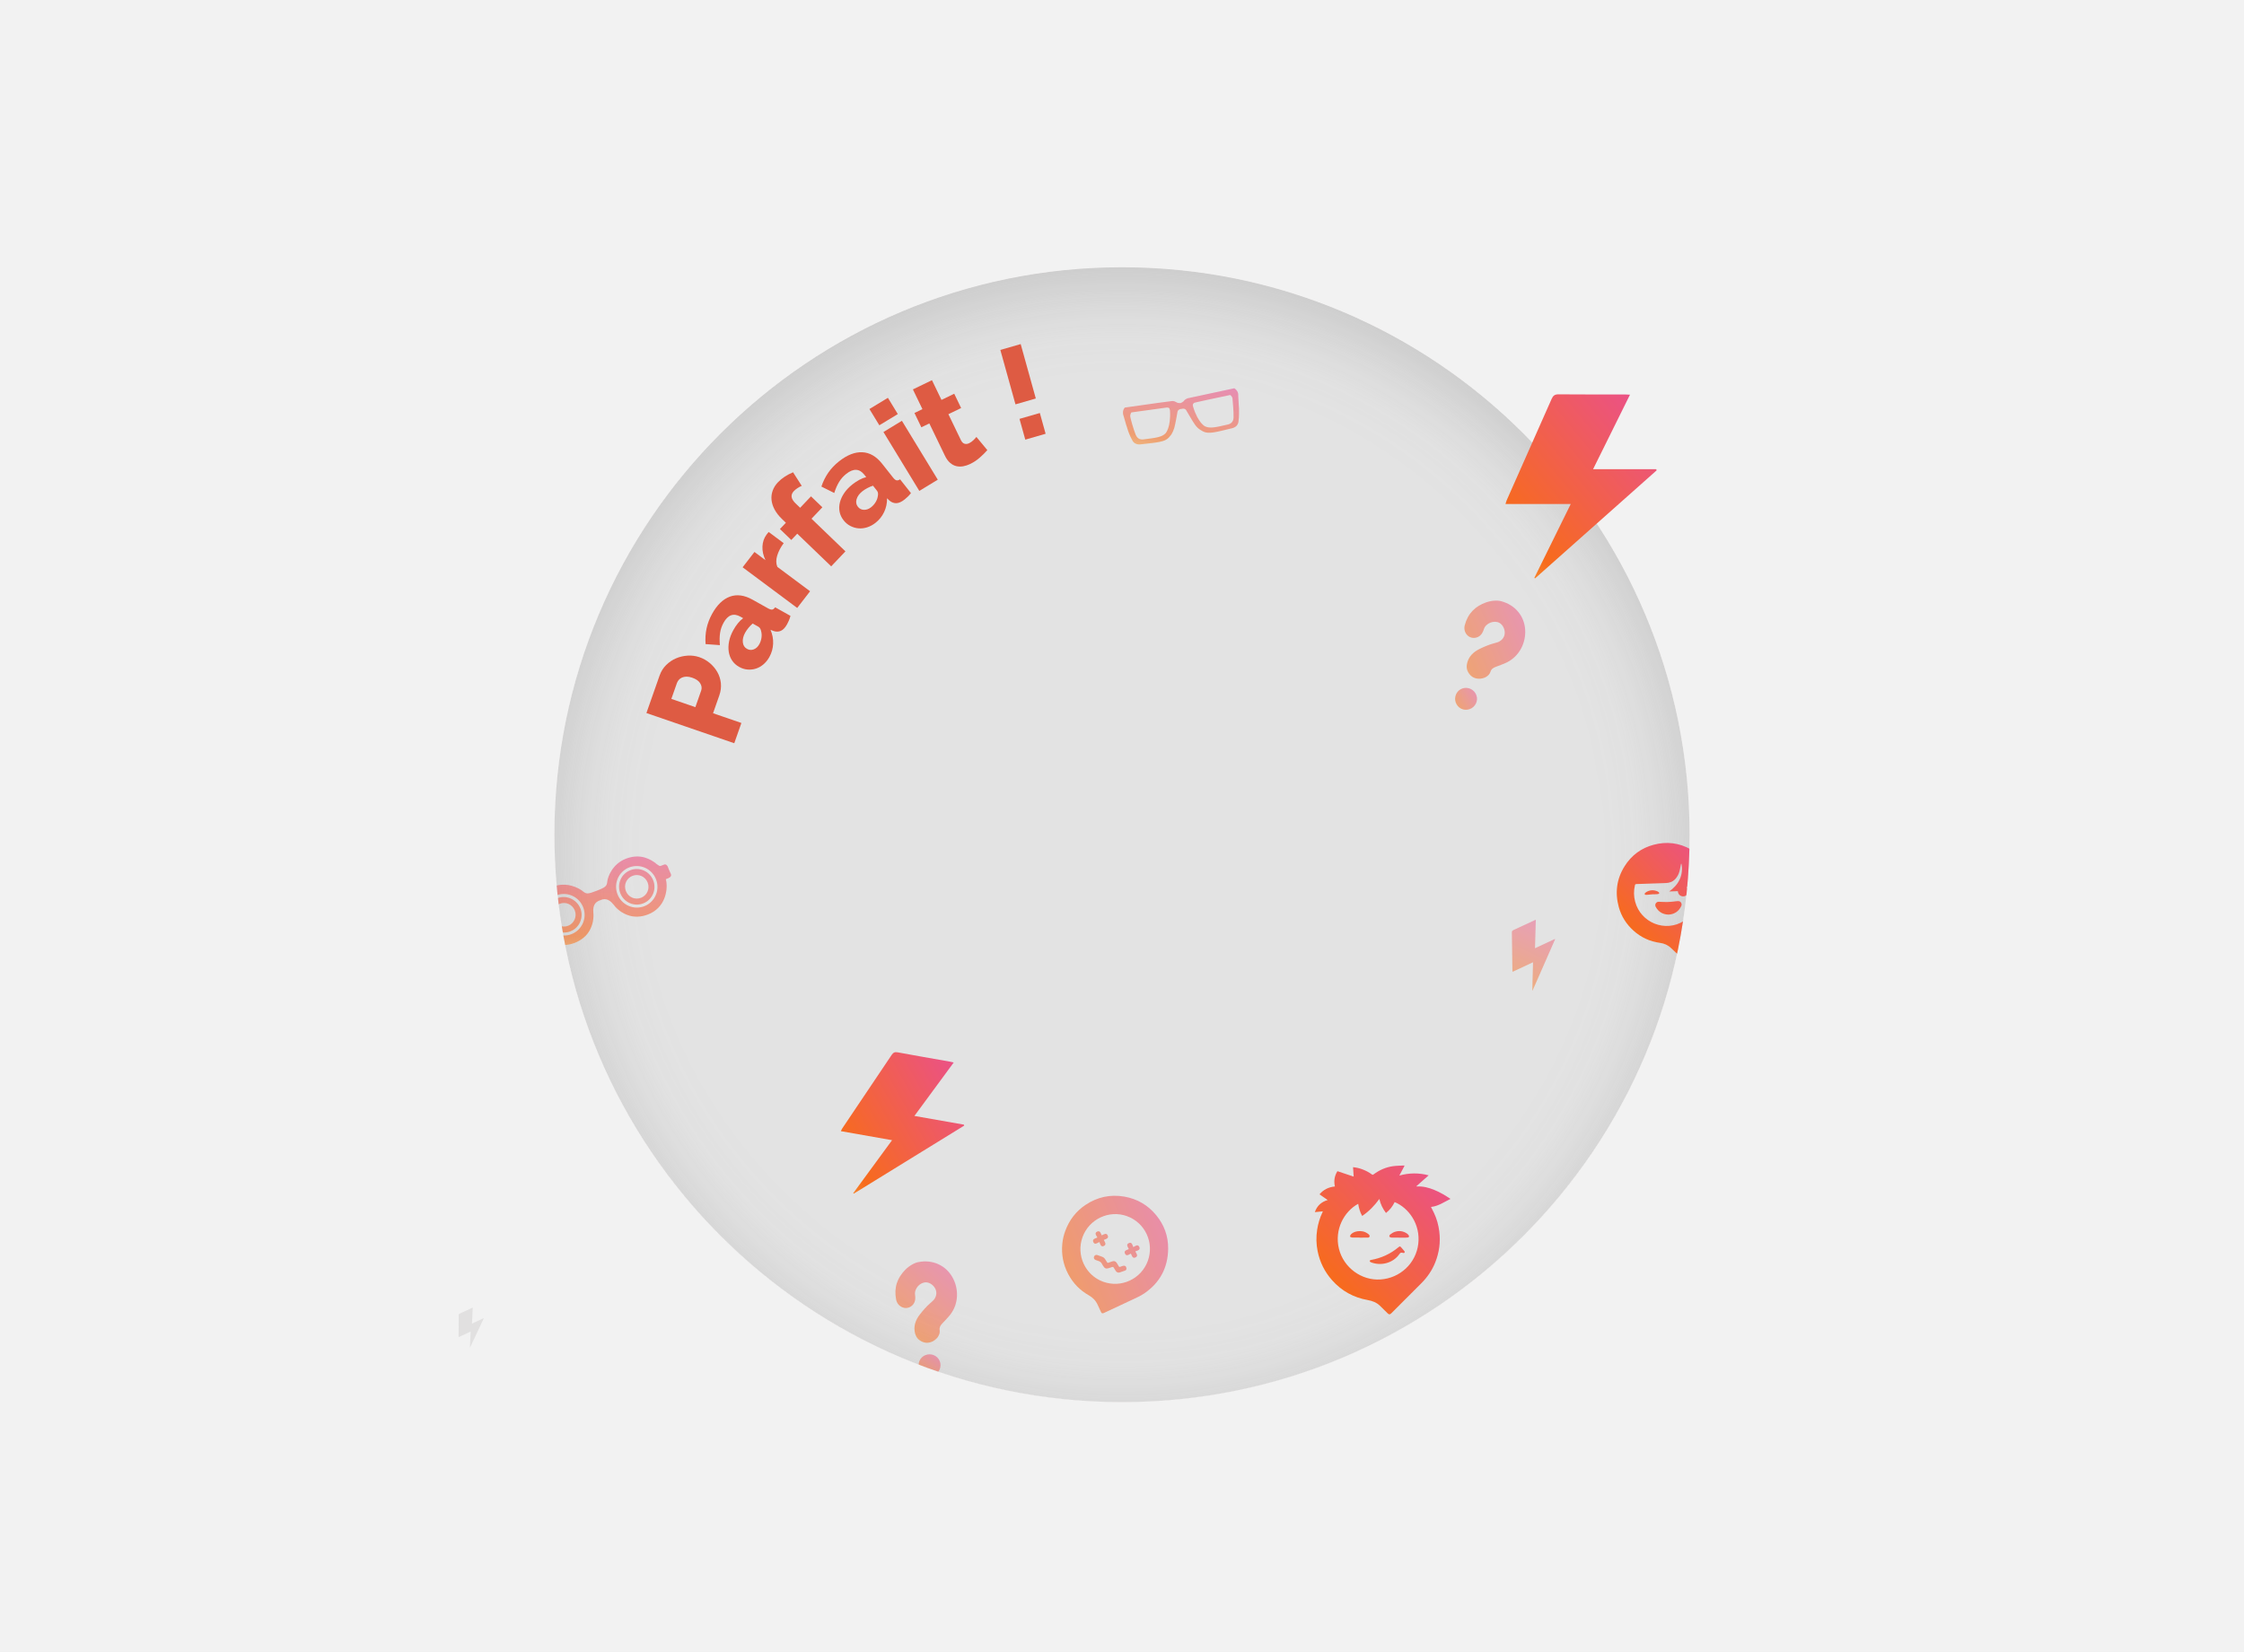
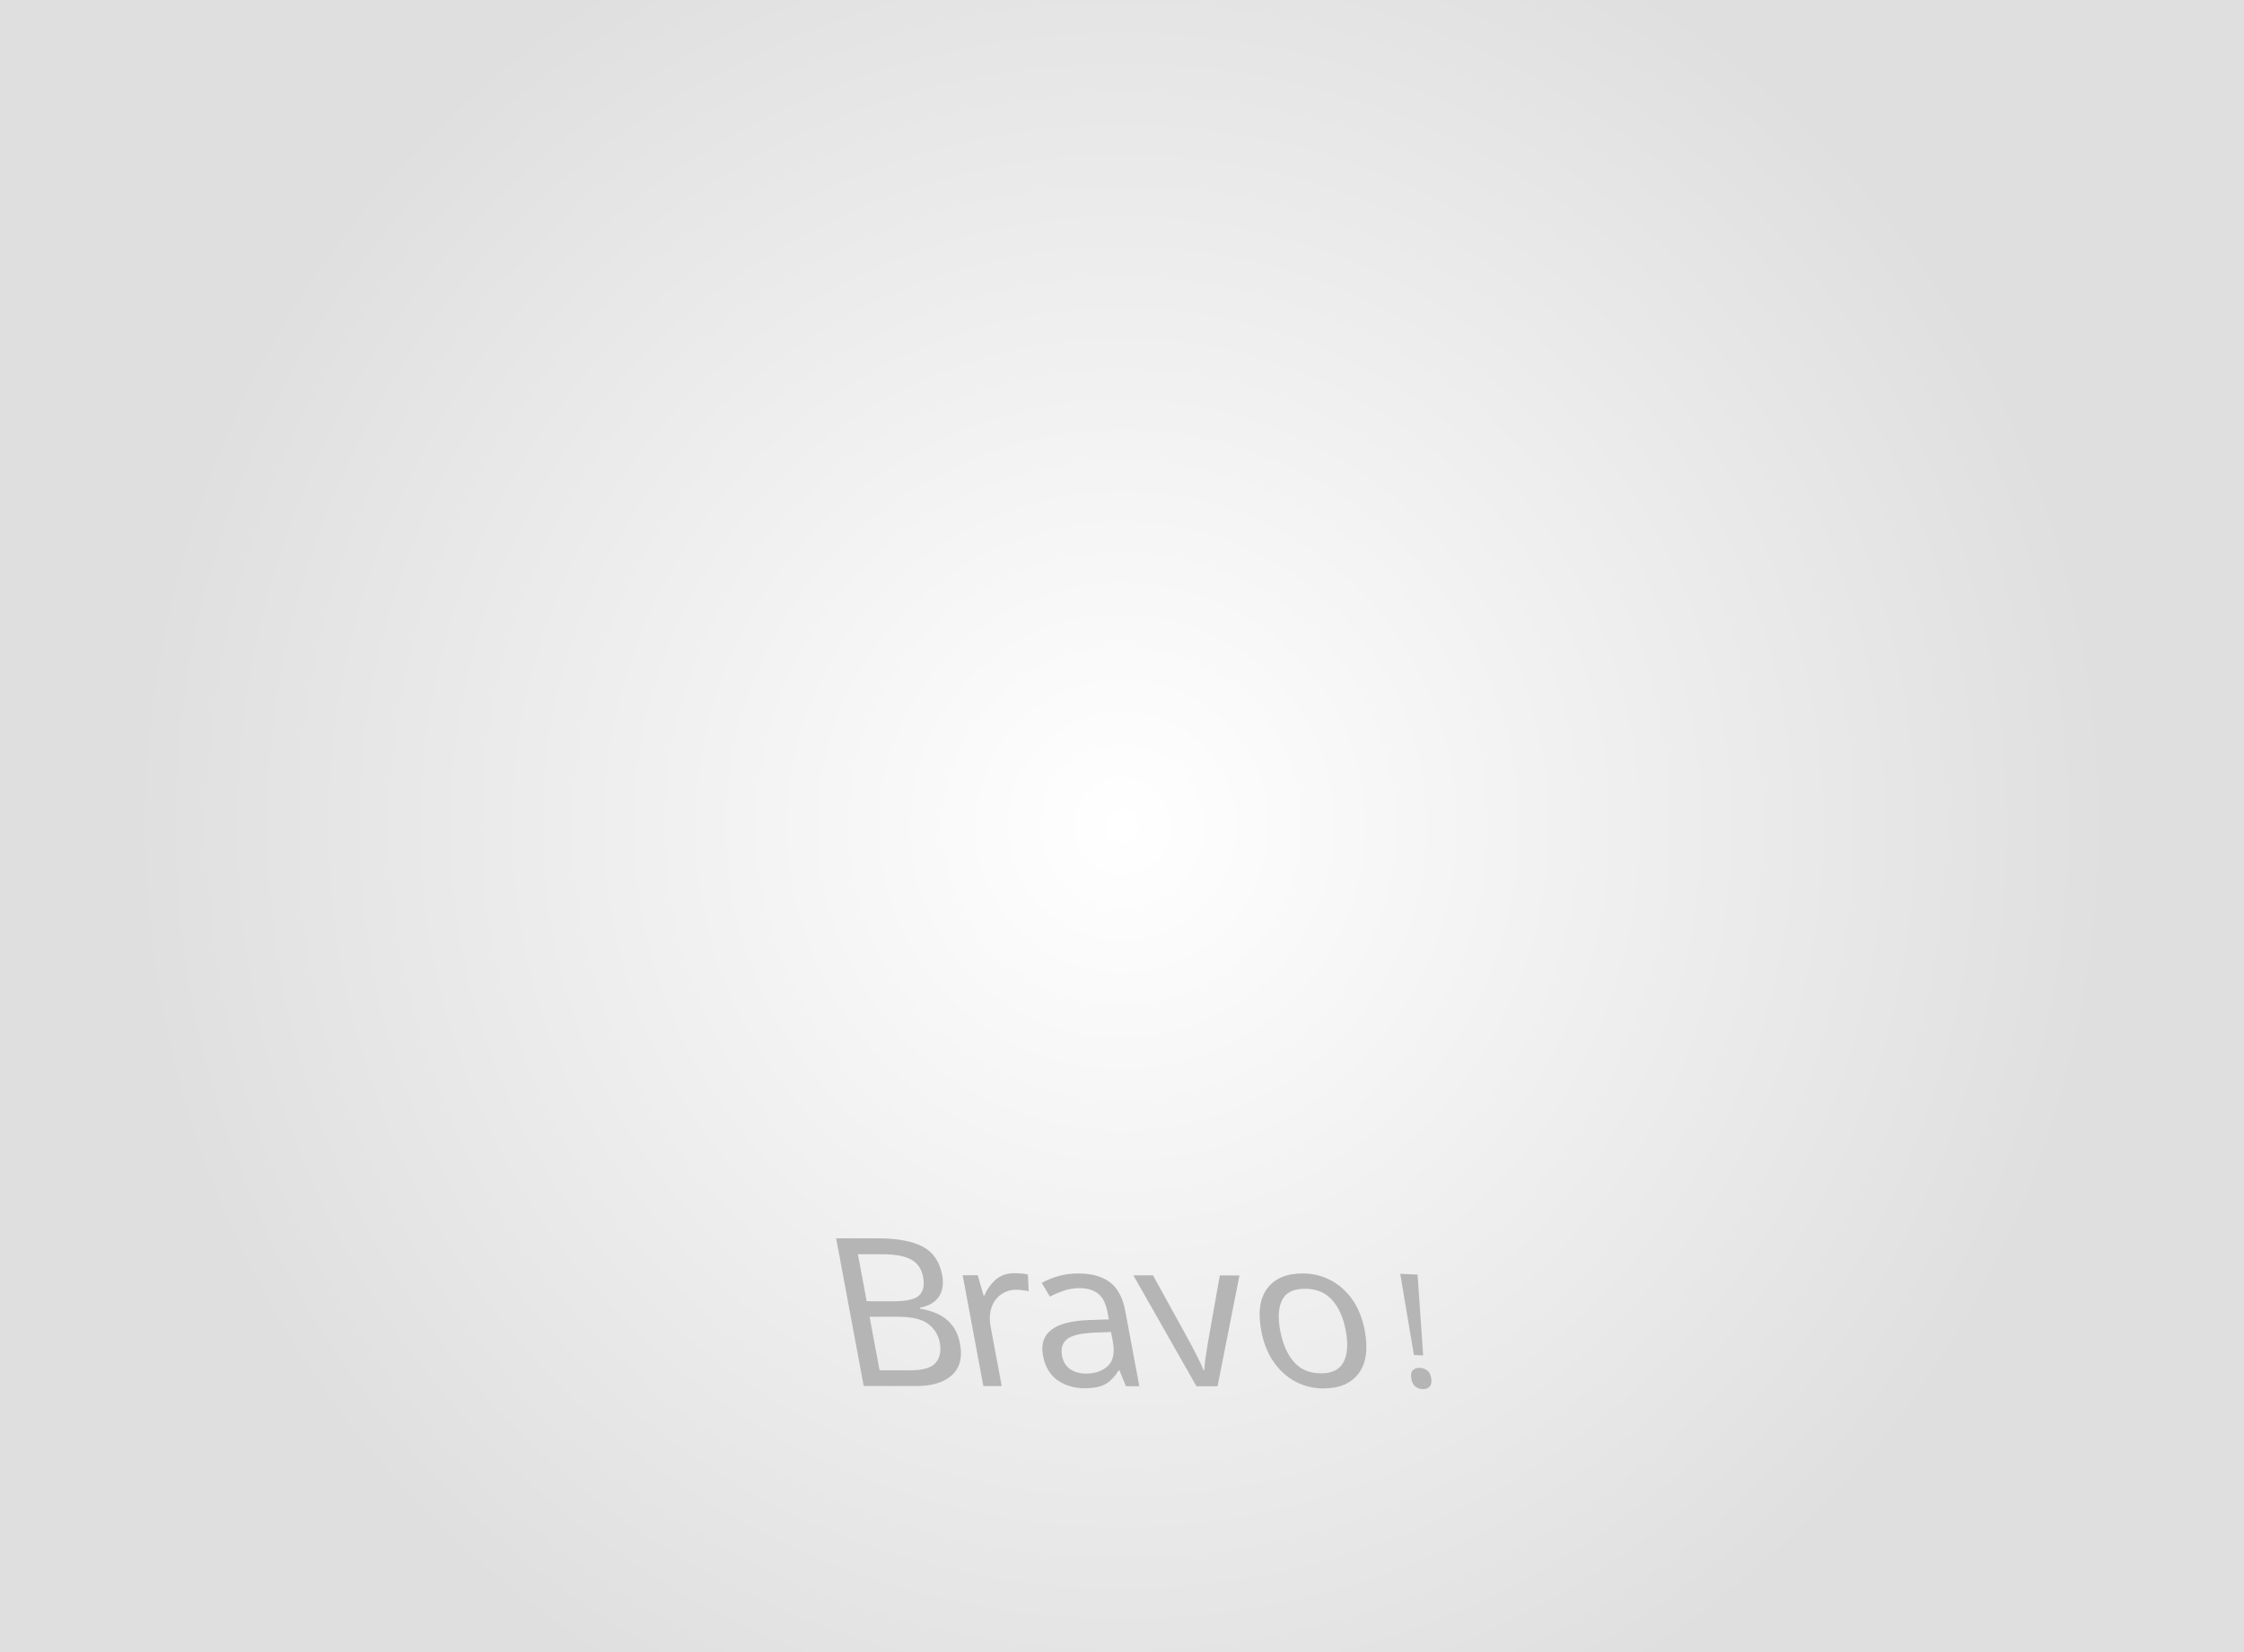
- <svg xmlns="http://www.w3.org/2000/svg" xmlns:xlink="http://www.w3.org/1999/xlink" width="1024px" height="754px" viewBox="0 0 1024 754" version="1.1">
-   <defs>
-     <rect id="path-1" x="0" y="0" width="1024" height="754" />
-     <linearGradient x1="-18.307%" y1="120.009%" x2="102.726%" y2="-1.241%" id="linearGradient-3">
-       <stop stop-color="#FAD961" offset="0%" />
-       <stop stop-color="#F76B1C" offset="30.459%" />
-       <stop stop-color="#E94E95" offset="100%" />
-     </linearGradient>
-     <circle id="path-4" cx="259" cy="259" r="259" />
-     <filter x="-4.2%" y="-4.2%" width="108.3%" height="108.3%" filterUnits="objectBoundingBox" id="filter-6">
-       <feGaussianBlur stdDeviation="17.5" in="SourceAlpha" result="shadowBlurInner1" />
-       <feOffset dx="0" dy="8" in="shadowBlurInner1" result="shadowOffsetInner1" />
-       <feComposite in="shadowOffsetInner1" in2="SourceAlpha" operator="arithmetic" k2="-1" k3="1" result="shadowInnerInner1" />
-       <feColorMatrix values="0 0 0 0 0.518   0 0 0 0 0.518   0 0 0 0 0.518  0 0 0 0.321 0" type="matrix" in="shadowInnerInner1" />
-     </filter>
-   </defs>
-   <g id="UI" stroke="none" stroke-width="1" fill="none" fill-rule="evenodd">
-     <g id="21-copy-5" transform="translate(0, -14)">
-       <g id="Group-10" transform="translate(0, 14)">
-         <g id="Oval-6">
-           <mask id="mask-2" fill="white">
-             <use xlink:href="#path-1" />
-           </mask>
-           <use id="Mask" fill="#F2F2F2" xlink:href="#path-1" />
-         </g>
-         <circle id="Oval-6" fill="#E9E6E6" cx="512" cy="381" r="259" />
-         <path d="M560,480.308 C560,479.026 559.044,478 557.849,478 L552.151,478 C550.956,478 550,479.026 550,480.308 C550,481.547 550.916,482.573 552.112,482.615 C552.151,482.188 552.311,481.803 552.59,481.547 C552.55,481.675 552.55,481.761 552.55,481.889 L552.55,484.453 C552.55,486.419 554.024,488 555.857,488 C557.689,488 559.163,486.419 559.163,484.453 L559.163,482.188 C559.641,481.718 560,481.077 560,480.308 Z" id="Shape" fill="#2E2E2E" fill-rule="nonzero" transform="translate(555, 483) rotate(12) translate(-555, -483) " />
-         <path d="M219.526,598.03 C218.378,600.206 217.258,602.33 216.108,604.51 L221.951,604.51 L222,604.605 C218.247,607.737 214.493,610.868 210.74,614 C210.717,613.986 210.693,613.972 210.67,613.958 C211.784,611.836 212.898,609.715 214.042,607.536 L208,607.536 C208.049,607.39 208.071,607.293 208.113,607.204 C209.501,604.267 210.894,601.333 212.274,598.393 C212.408,598.108 212.566,597.997 212.915,598 C214.957,598.018 217,598.009 219.042,598.01 C219.181,598.01 219.32,598.021 219.526,598.03" id="Fill-1" fill="#E1E0E0" transform="translate(215, 606) rotate(-25) translate(-215, -606) " />
-         <path d="M522.759,416.054 C520.791,419.999 518.871,423.847 516.899,427.799 L526.916,427.799 L527,427.972 C520.566,433.648 514.131,439.324 507.697,445 C507.657,444.975 507.617,444.949 507.577,444.924 C509.487,441.078 511.396,437.233 513.357,433.285 L503,433.285 C503.084,433.02 503.122,432.843 503.194,432.682 C505.573,427.359 507.962,422.041 510.327,416.713 C510.556,416.196 510.828,415.995 511.426,416 C514.927,416.033 518.428,416.016 521.929,416.018 C522.167,416.018 522.405,416.038 522.759,416.054" id="Fill-1" fill="url(#linearGradient-3)" transform="translate(515, 430.5) rotate(-25) translate(-515, -430.5) " />
-         <circle id="Oval-6" fill="#E9E6E6" cx="512" cy="381" r="259" />
-         <g id="Group-11" transform="translate(253, 122)">
-           <mask id="mask-5" fill="white">
-             <use xlink:href="#path-4" />
-           </mask>
-           <g id="Mask" style="mix-blend-mode: darken;">
-             <use fill="#E3E3E3" fill-rule="evenodd" xlink:href="#path-4" />
-             <use fill="black" fill-opacity="1" filter="url(#filter-6)" xlink:href="#path-4" />
-           </g>
-           <g mask="url(#mask-5)">
-             <g transform="translate(-16, 55)">
-               <path d="M265.598,398.331 C265.929,398.331 266.261,398.341 266.592,398.329 C267.218,398.306 267.76,398.516 268.248,398.893 C268.679,399.227 269.126,399.543 269.544,399.893 C269.817,400.122 270.027,400.089 270.278,399.867 C270.687,399.505 271.116,399.166 271.536,398.815 C272.35,398.135 273.125,398.121 273.962,398.781 C274.403,399.129 274.845,399.477 275.27,399.845 C275.489,400.035 275.651,400.028 275.866,399.839 C276.201,399.544 276.551,399.263 276.914,399.003 C277.704,398.435 278.46,398.656 278.848,399.53 C279.056,399.999 278.931,400.382 278.575,400.686 C277.908,401.257 277.227,401.811 276.535,402.352 C276.016,402.758 275.252,402.732 274.688,402.308 C274.213,401.95 273.738,401.589 273.286,401.203 C272.992,400.953 272.751,400.954 272.454,401.195 C271.902,401.642 271.355,402.103 270.759,402.485 C270.127,402.891 269.467,402.822 268.86,402.368 C268.516,402.111 268.129,401.893 267.839,401.584 C267.129,400.829 266.273,400.612 265.28,400.722 C264.937,400.761 264.584,400.736 264.237,400.719 C263.577,400.687 263.123,400.222 263.101,399.576 C263.079,398.929 263.548,398.384 264.205,398.341 C264.667,398.311 265.133,398.335 265.598,398.335 L265.598,398.331 Z M276.839,390.867 C276.464,390.513 276.146,390.243 275.863,389.941 C275.331,389.375 275.361,388.837 275.928,388.288 C276.463,387.77 277,387.76 277.547,388.294 C277.843,388.584 278.097,388.917 278.439,389.308 C278.81,388.895 279.07,388.565 279.373,388.28 C279.933,387.754 280.459,387.773 280.993,388.302 C281.553,388.856 281.575,389.38 281.019,389.959 C280.733,390.256 280.394,390.502 279.994,390.843 C280.425,391.229 280.758,391.485 281.039,391.79 C281.578,392.373 281.541,392.897 280.965,393.445 C280.426,393.958 279.909,393.959 279.344,393.424 C279.053,393.15 278.788,392.848 278.443,392.486 C278.133,392.817 277.865,393.13 277.57,393.415 C276.984,393.981 276.479,393.976 275.919,393.42 C275.353,392.859 275.333,392.348 275.881,391.767 C276.155,391.477 276.463,391.218 276.839,390.867 Z M263.113,392.447 C262.752,392.827 262.468,393.153 262.156,393.45 C261.603,393.977 261.089,393.957 260.536,393.412 C260.014,392.897 259.996,392.317 260.509,391.789 C260.799,391.49 261.116,391.216 261.555,390.806 C261.171,390.486 260.818,390.232 260.515,389.928 C259.986,389.399 260.008,388.839 260.534,388.308 C261.061,387.777 261.615,387.755 262.151,388.262 C262.454,388.549 262.735,388.858 263.071,389.203 C263.389,388.893 263.681,388.606 263.974,388.322 C264.546,387.767 265.097,387.754 265.638,388.281 C266.212,388.841 266.22,389.385 265.641,389.969 C265.36,390.253 265.053,390.51 264.689,390.841 C265.051,391.185 265.357,391.461 265.647,391.753 C266.204,392.315 266.207,392.854 265.667,393.411 C265.124,393.971 264.577,393.984 264.014,393.428 C263.718,393.136 263.451,392.817 263.113,392.447 Z M286.837,393 C286.836,384.139 279.737,377.017 270.917,377.025 C262.231,377.034 255.131,384.181 255.118,392.929 C255.106,401.691 262.214,408.869 270.914,408.879 C279.693,408.889 286.838,401.764 286.837,393 M246.757,392.932 C246.789,387.673 248.289,382.872 251.403,378.642 C255.243,373.424 260.368,370.192 266.75,369.059 C272.615,368.018 278.151,369.019 283.276,372.047 C288.213,374.962 291.742,379.144 293.652,384.574 C296.519,392.725 295.434,400.408 290.419,407.426 C289.093,409.28 287.371,410.858 285.766,412.499 C282.884,415.444 279.953,418.34 277.041,421.255 C276.714,421.583 276.384,421.908 276.052,422.231 C275.599,422.671 275.221,422.678 274.771,422.231 C273.913,421.381 273.05,420.534 272.215,419.662 C270.752,418.135 268.959,417.293 266.896,416.943 C262.243,416.155 258.168,414.164 254.673,410.971 C251.085,407.693 248.717,403.68 247.497,398.98 C246.984,397.001 246.743,394.98 246.757,392.932" id="Fill-1" fill="url(#linearGradient-3)" fill-rule="evenodd" opacity="0.595" transform="translate(270.9847, 395.6122) rotate(20) translate(-270.9847, -395.6122) " />
-               <path d="M71.257,230.526 L71.257,230.526 C71.132,229.652 70.76,229.152 70.016,229.152 C69.768,229.152 69.52,229.152 69.147,229.152 C68.899,229.152 68.651,229.152 68.527,229.152 C67.907,229.152 67.907,229.027 67.41,228.402 C67.286,228.152 67.162,228.027 66.914,227.652 C66.79,227.527 66.666,227.402 66.666,227.152 C65.177,224.903 62.199,220.653 55.251,220.403 C55.127,220.403 54.879,220.403 54.755,220.403 C48.055,220.403 43.96,225.277 43.092,227.027 C42.099,228.902 41.603,229.277 37.012,229.277 C32.794,229.277 32.049,229.152 30.933,227.027 C29.94,225.402 25.97,220.403 19.146,220.403 C19.022,220.403 18.773,220.403 18.649,220.403 C11.577,220.653 8.723,224.903 7.235,227.152 C7.111,227.277 6.986,227.402 6.986,227.652 C6.862,227.902 6.614,228.152 6.49,228.402 C6.118,229.027 6.118,229.152 5.373,229.152 C5.125,229.152 4.877,229.152 4.753,229.152 C4.381,229.152 4.133,229.152 3.885,229.152 C3.14,229.152 2.768,229.652 2.644,230.526 L2.644,230.651 C2.644,231.276 2.644,233.526 2.644,234.276 C2.644,235.65 4.133,235.65 5.001,235.65 C5.001,235.65 5.498,235.65 5.622,235.65 C5.746,235.65 5.746,236.15 5.746,236.4 L5.746,236.525 C6.614,241.149 10.709,247.898 19.022,247.898 C22.372,247.898 25.473,246.898 27.831,244.774 C29.816,243.024 31.305,240.65 32.049,238.025 C33.042,234.276 35.275,233.901 36.516,233.901 C36.764,233.901 37.384,233.901 37.509,233.901 C38.749,233.901 40.859,234.276 41.975,238.025 C42.72,240.65 44.209,242.899 46.194,244.649 C48.551,246.773 51.653,247.773 55.003,247.773 C63.192,247.773 67.41,241.024 68.279,236.4 L68.279,236.275 C68.279,236.025 68.403,235.65 68.403,235.65 C68.527,235.65 68.527,235.65 68.651,235.65 L69.023,235.65 C69.892,235.65 71.381,235.65 71.381,234.276 C71.257,233.401 71.257,231.151 71.257,230.526 Z M19.146,243.649 C13.935,243.649 9.716,239.4 9.716,234.151 C9.716,228.902 13.935,224.653 19.146,224.653 C24.357,224.653 28.575,228.902 28.575,234.151 C28.575,239.4 24.357,243.649 19.146,243.649 Z M54.755,243.649 C49.544,243.649 45.325,239.4 45.325,234.151 C45.325,228.902 49.544,224.653 54.755,224.653 C59.966,224.653 64.184,228.902 64.184,234.151 C64.184,239.4 59.966,243.649 54.755,243.649 Z M54.755,226.027 C50.288,226.027 46.69,229.652 46.69,234.151 C46.69,238.65 50.288,242.274 54.755,242.274 C59.221,242.274 62.82,238.65 62.82,234.151 C62.82,229.652 59.221,226.027 54.755,226.027 Z M54.755,239.525 C51.777,239.525 49.42,237.15 49.42,234.151 C49.42,231.151 51.777,228.777 54.755,228.777 C57.733,228.777 60.09,231.151 60.09,234.151 C60.09,237.15 57.733,239.525 54.755,239.525 Z M19.146,226.027 C14.679,226.027 11.081,229.652 11.081,234.151 C11.081,238.65 14.679,242.274 19.146,242.274 C23.612,242.274 27.21,238.65 27.21,234.151 C27.086,229.652 23.488,226.027 19.146,226.027 Z M19.146,239.525 C16.168,239.525 13.81,237.15 13.81,234.151 C13.81,231.151 16.168,228.777 19.146,228.777 C22.123,228.777 24.481,231.151 24.481,234.151 C24.481,237.15 21.999,239.525 19.146,239.525 Z" id="Shape" fill="url(#linearGradient-3)" fill-rule="nonzero" opacity="0.603" transform="translate(37.01226, 234.1508) rotate(-21) translate(-37.01226, -234.1508) " />
-               <path d="M192.681,304.392 C188.171,313.505 183.77,322.396 179.251,331.527 L202.206,331.527 L202.399,331.926 C187.654,345.04 172.909,358.153 158.163,371.266 C158.072,371.208 157.981,371.149 157.889,371.09 C162.265,362.206 166.641,353.322 171.134,344.2 L147.399,344.2 C147.592,343.589 147.679,343.18 147.844,342.807 C153.296,330.51 158.77,318.224 164.19,305.914 C164.716,304.719 165.339,304.254 166.709,304.267 C174.731,304.342 182.755,304.302 190.778,304.307 C191.323,304.307 191.869,304.354 192.681,304.392" id="Fill-1" fill="url(#linearGradient-3)" fill-rule="evenodd" transform="translate(174.8994, 337.7664) rotate(10) translate(-174.8994, -337.7664) " />
-               <path d="M329.235,5.894 C328.935,5.194 328.535,4.794 328.235,4.494 C316.335,4.894 307.635,5.294 306.635,5.294 C306.435,5.294 305.935,5.394 305.435,5.594 C304.935,5.794 304.735,5.994 304.435,6.294 C304.135,6.494 303.535,6.794 302.835,6.894 C302.035,6.794 301.535,6.594 301.235,6.294 C300.835,6.094 300.635,5.794 300.235,5.594 C299.735,5.394 299.335,5.294 299.035,5.294 C298.135,5.194 289.335,4.894 277.435,4.494 C277.135,4.794 276.735,5.194 276.435,5.894 C276.135,6.794 276.135,7.594 276.235,7.894 C276.635,11.694 276.835,13.594 276.935,13.894 C277.135,15.594 277.435,17.294 278.135,19.494 C278.335,20.094 278.535,20.794 279.235,21.394 C280.135,22.194 281.335,22.294 281.835,22.294 C289.535,22.794 292.735,23.094 294.835,21.494 C295.635,20.894 296.335,20.194 296.335,20.194 C296.935,19.494 297.435,18.794 298.035,17.694 C299.035,15.594 300.235,12.194 300.735,10.794 C300.835,10.594 300.935,10.194 301.335,9.894 C301.635,9.694 302.035,9.594 302.135,9.594 C302.435,9.494 302.635,9.594 302.835,9.594 C303.035,9.594 303.235,9.594 303.535,9.594 C303.635,9.594 304.035,9.694 304.335,9.894 C304.735,10.194 304.935,10.594 304.935,10.794 C305.535,12.194 306.635,15.594 307.635,17.694 C308.135,18.794 308.735,19.594 309.335,20.194 C309.335,20.194 310.035,20.894 310.835,21.494 C313.035,23.094 316.235,22.794 323.835,22.294 C324.335,22.294 325.535,22.194 326.435,21.394 C327.135,20.794 327.435,19.994 327.535,19.494 C328.235,17.294 328.435,15.494 328.735,13.894 C328.735,13.694 328.935,11.794 329.435,7.894 C329.535,7.594 329.635,6.794 329.235,5.894 Z M297.535,9.494 C296.635,17.194 293.735,19.294 293.735,19.294 C291.835,20.694 289.135,20.594 283.735,20.294 C282.935,20.294 281.835,20.194 281.035,19.294 C280.535,18.694 280.335,18.094 280.235,17.694 C279.635,14.894 279.235,10.394 279.235,9.494 C279.235,9.194 279.135,8.694 279.435,8.094 C279.635,7.694 279.835,7.394 280.035,7.194 C288.635,7.494 294.835,7.794 296.135,7.794 C296.435,7.794 297.035,7.894 297.435,8.294 C297.535,8.694 297.535,9.094 297.535,9.494 Z M326.535,9.494 C326.435,10.394 326.135,14.894 325.535,17.694 C325.435,18.094 325.235,18.794 324.735,19.294 C323.935,20.194 322.735,20.294 322.035,20.294 C316.635,20.594 314.035,20.694 312.035,19.294 C312.035,19.294 309.135,17.194 308.235,9.494 C308.235,9.194 308.135,8.694 308.435,8.294 C308.835,7.794 309.435,7.794 309.735,7.794 C310.935,7.694 317.235,7.494 325.835,7.194 C326.035,7.394 326.235,7.694 326.435,8.094 C326.635,8.594 326.635,9.194 326.535,9.494 Z" id="Shape" fill="url(#linearGradient-3)" fill-rule="nonzero" opacity="0.577" transform="translate(302.8495, 13.59328) rotate(-10) translate(-302.8495, -13.59328) " />
-               <path d="M470.601,244.754 C468.644,248.658 466.734,252.467 464.772,256.379 L474.736,256.379 L474.819,256.55 C468.419,262.168 462.019,267.786 455.619,273.404 C455.579,273.378 455.54,273.353 455.5,273.328 C457.4,269.522 459.299,265.716 461.249,261.808 L450.947,261.808 C451.031,261.546 451.068,261.371 451.14,261.211 C453.506,255.943 455.882,250.679 458.235,245.406 C458.463,244.894 458.734,244.694 459.328,244.7 C462.81,244.732 466.293,244.715 469.775,244.717 C470.012,244.717 470.249,244.737 470.601,244.754" id="Fill-1" fill="url(#linearGradient-3)" fill-rule="evenodd" opacity="0.465" transform="translate(462.8833, 259.0517) rotate(-25) translate(-462.8833, -259.0517) " />
-               <path d="M403.609,394.965 C403.459,394.936 403.402,394.926 403.345,394.915 C402.136,394.683 402.136,394.683 401.446,395.636 C398.628,399.526 393.145,401.017 388.486,399.14 C388.263,399.051 388.033,398.777 388.001,398.564 C387.982,398.442 388.334,398.171 388.553,398.133 C393.343,397.298 397.518,395.339 401.135,392.339 C401.789,391.796 401.892,391.81 402.436,392.424 C402.92,392.969 403.417,393.505 403.864,394.074 C403.991,394.235 404.023,394.509 403.985,394.712 C403.963,394.827 403.707,394.904 403.609,394.965 Z M401.326,387.912 C400.372,387.912 399.418,387.913 398.465,387.912 C398.245,387.911 398.009,387.951 397.809,387.885 C397.516,387.786 397.063,387.655 397.015,387.453 C396.949,387.183 397.113,386.707 397.338,386.54 C397.98,386.065 398.659,385.573 399.401,385.32 C401.385,384.643 403.309,384.882 405.067,386.083 C405.377,386.295 405.649,386.597 405.86,386.912 C406.156,387.353 405.967,387.762 405.446,387.864 C405.125,387.926 404.79,387.939 404.462,387.942 C403.416,387.951 402.371,387.945 401.326,387.945 L401.326,387.912 Z M383.369,387.896 C382.253,387.896 381.135,387.929 380.021,387.876 C379.676,387.86 379.34,387.614 379,387.474 C379.158,387.12 379.238,386.688 379.488,386.426 C380.323,385.549 381.431,385.172 382.58,385.015 C384.228,384.79 385.791,385.113 387.166,386.113 C387.604,386.432 388.164,386.814 387.955,387.45 C387.755,388.057 387.094,387.912 386.607,387.928 C385.529,387.963 384.449,387.939 383.369,387.939 L383.369,387.896 Z M382.79,372.486 C376.287,376.021 371.825,384.314 374.01,393.083 C376.13,401.587 384.242,407.587 392.909,407.029 C401.899,406.449 409.15,399.64 410.199,390.786 C411.261,381.824 405.841,374.365 399.425,371.703 C398.49,373.646 397.207,375.315 395.459,376.673 C394.013,374.76 392.985,372.697 392.438,370.281 C390.19,373.361 387.668,375.96 384.602,378.033 C383.618,376.286 383.084,374.451 382.79,372.486 M403.885,355.226 C403.136,356.627 402.388,358.027 401.55,359.594 C406.083,358.334 410.494,358.306 414.936,359.496 C413.065,361.152 411.231,362.773 409.397,364.395 C409.416,364.461 409.434,364.526 409.453,364.592 C412.289,364.402 414.946,365.097 417.521,366.157 C420.101,367.22 422.501,368.618 424.897,370.253 C421.974,371.675 419.336,373.584 416.002,373.926 C416.497,374.914 416.975,375.821 417.412,376.747 C418.652,379.374 419.407,382.142 419.776,385.023 C420.398,389.883 419.781,394.588 417.99,399.129 C416.546,402.79 414.37,405.979 411.591,408.757 C407.02,413.327 402.45,417.9 397.88,422.471 C397.251,423.101 396.849,423.104 396.224,422.488 C395.033,421.314 393.858,420.123 392.648,418.968 C391.107,417.495 389.197,416.787 387.143,416.424 C380.682,415.283 375.25,412.289 370.873,407.374 C367.472,403.556 365.287,399.118 364.273,394.121 C363.618,390.892 363.548,387.625 364.049,384.353 C364.473,381.578 365.263,378.92 366.472,376.388 C366.536,376.255 366.582,376.112 366.655,375.925 C365.426,376.048 364.248,376.165 363,376.289 C363.982,373.441 365.87,371.651 368.865,370.761 C367.539,369.841 366.348,369.015 365.132,368.172 C366.892,366.033 369.254,364.867 372.151,364.577 C371.594,362.082 371.948,359.755 373.307,357.593 C375.755,358.414 378.192,359.231 380.721,360.079 C380.621,358.579 380.529,357.207 380.432,355.761 C381.945,355.927 383.332,356.242 384.672,356.747 C386.238,357.336 387.72,358.096 389.064,359.105 C389.32,359.298 389.49,359.291 389.758,359.09 C392.429,357.084 395.411,355.763 398.717,355.31 C400.398,355.08 402.112,355.096 403.811,355 C403.836,355.075 403.86,355.151 403.885,355.226" id="Fill-1" fill="url(#linearGradient-3)" fill-rule="evenodd" />
-               <path d="M694.397,41.053 C686.148,45.538 680.487,56.059 683.259,67.184 C685.948,77.973 696.24,85.586 707.237,84.877 C718.642,84.142 727.841,75.503 729.172,64.27 C730.519,52.9 723.643,43.436 715.503,40.059 C714.317,42.524 712.689,44.642 710.472,46.365 C708.637,43.938 707.333,41.321 706.638,38.255 C703.787,42.163 700.587,45.46 696.697,48.09 C695.448,45.873 694.772,43.546 694.397,41.053 M721.161,19.155 C720.212,20.932 719.262,22.709 718.199,24.697 C723.95,23.099 729.546,23.062 735.183,24.572 C732.808,26.673 730.481,28.73 728.155,30.788 C728.178,30.871 728.202,30.954 728.225,31.037 C731.824,30.797 735.194,31.679 738.461,33.024 C741.735,34.372 744.779,36.146 747.819,38.22 C744.112,40.024 740.764,42.446 736.534,42.88 C737.162,44.133 737.768,45.284 738.323,46.459 C739.897,49.792 740.855,53.303 741.323,56.959 C742.112,63.124 741.329,69.093 739.057,74.855 C737.225,79.499 734.464,83.546 730.939,87.07 C725.138,92.868 719.342,98.67 713.543,104.47 C712.744,105.268 712.234,105.273 711.442,104.491 C709.931,103.001 708.44,101.49 706.906,100.025 C704.949,98.156 702.527,97.258 699.92,96.797 C691.723,95.349 684.832,91.551 679.278,85.315 C674.965,80.471 672.192,74.842 670.906,68.501 C670.075,64.405 669.986,60.26 670.621,56.109 C671.16,52.588 672.162,49.216 673.696,46.004 C673.776,45.834 673.834,45.654 673.927,45.416 C672.368,45.572 670.873,45.721 669.29,45.878 C670.536,42.264 672.931,39.993 676.732,38.865 C675.048,37.697 673.537,36.649 671.996,35.58 C674.228,32.866 677.224,31.386 680.9,31.018 C680.193,27.853 680.643,24.901 682.366,22.158 C685.472,23.199 688.565,24.236 691.774,25.311 C691.646,23.409 691.529,21.669 691.406,19.834 C693.326,20.044 695.086,20.444 696.786,21.084 C698.773,21.832 700.653,22.796 702.358,24.077 C702.683,24.321 702.898,24.313 703.239,24.057 C706.628,21.512 710.411,19.836 714.605,19.262 C716.737,18.97 718.912,18.989 721.068,18.868 C721.099,18.964 721.13,19.059 721.161,19.155" id="Fill-1" fill="url(#linearGradient-3)" fill-rule="evenodd" opacity="0.702" transform="translate(708.5547, 61.97047) rotate(-6) translate(-708.5547, -61.97047) " />
-               <path d="M524.231,240.505 C521.635,240.393 519.68,239.188 518.443,236.81 C517.866,235.701 518.65,234.431 519.876,234.492 C521.224,234.559 522.571,234.746 523.918,234.75 C525.327,234.755 526.74,234.634 528.146,234.512 C529.203,234.42 529.776,234.646 530.128,235.394 C530.374,235.918 530.302,236.416 530.047,236.89 C528.786,239.231 526.836,240.411 524.231,240.505 Z M517.473,230.972 C516.502,231.028 515.531,231.089 514.56,231.138 C514.17,231.157 513.671,231.201 513.574,230.721 C513.532,230.515 513.953,230.089 514.24,229.926 C515.977,228.939 517.758,228.885 519.549,229.766 C519.723,229.851 519.883,229.987 520.027,230.126 C520.371,230.459 520.325,230.733 519.887,230.907 C519.708,230.978 519.507,231.003 519.316,231.007 C518.702,231.019 518.089,231.011 517.475,231.011 C517.474,230.998 517.473,230.985 517.473,230.972 Z M530.836,217.544 C530.777,217.535 530.718,217.525 530.659,217.515 C530.631,217.628 530.602,217.74 530.575,217.853 C530.329,218.88 530.136,219.924 529.825,220.932 C529.402,222.304 528.701,223.538 527.648,224.525 C526.441,225.655 524.964,226.07 523.345,226.068 C518.9,226.064 514.456,226.073 510.011,226.056 C509.583,226.054 509.397,226.161 509.281,226.595 C508.618,229.07 508.546,231.555 509.116,234.051 C511.351,243.844 522.41,248.682 531.05,243.651 C536.397,240.538 539.302,234.341 538.28,228.218 C538.003,226.564 537.482,224.993 536.626,223.437 C536.143,225.725 534.701,227.187 532.895,228.354 C533.642,229.298 533.786,230.264 533.185,231.292 C532.726,232.076 531.759,232.564 530.899,232.414 C529.508,232.171 528.849,231.265 528.764,229.96 L524.814,229.96 C526.926,228.568 528.667,226.873 529.797,224.615 C530.922,222.369 531.251,220 530.836,217.544 M546.3,230.717 C546.193,236.981 544.058,242.409 539.66,246.875 C535.929,250.665 532.163,254.42 528.411,258.189 C527.931,258.672 527.596,258.672 527.11,258.186 C526.33,257.404 525.541,256.632 524.78,255.832 C523.41,254.392 521.732,253.59 519.797,253.261 C515.202,252.481 511.213,250.472 507.853,247.207 C504.738,244.18 502.603,240.553 501.59,236.318 C500.003,229.684 501.029,223.455 504.841,217.788 C508.129,212.9 512.688,209.75 518.392,208.419 C524.432,207.011 530.174,207.913 535.472,211.194 C540.783,214.484 544.145,219.251 545.66,225.34 C546.098,227.101 546.302,228.895 546.3,230.717" id="Fill-1" fill="url(#linearGradient-3)" fill-rule="evenodd" transform="translate(523.5858, 233.164) rotate(-2) translate(-523.5858, -233.164) " />
-               <g id="Group" opacity="0.538" stroke-width="1" fill="none" fill-rule="evenodd" transform="translate(425, 94)">
-                 <path d="M18.212,3 C24.936,2.985 30.154,6.888 32.121,12.627 C34.151,18.549 32.603,25.115 28.101,29.177 C26.671,30.466 25.037,31.487 23.504,32.642 C22.606,33.319 21.895,33.994 21.829,35.423 C21.732,37.527 19.673,39.383 17.316,39.869 C15.001,40.346 13.049,39.498 11.559,37.644 C10.985,36.929 10.631,35.821 10.553,34.855 C10.269,31.366 11.907,28.74 14.256,26.665 C16.067,25.066 18.003,23.575 20.055,22.384 C20.952,21.864 21.81,21.428 22.511,20.613 C25.201,17.482 22.655,13.39 19.979,12.76 C17.282,12.123 14.001,14.469 13.884,17.428 C13.796,19.648 12.999,21.446 10.93,22.267 C8.107,23.388 5.029,21.181 5.001,17.911 C4.953,12.318 7.433,8.211 11.698,5.299 C13.987,3.736 16.53,2.983 18.212,3" id="Fill-1" fill="url(#linearGradient-3)" transform="translate(19, 21.5) rotate(-345) translate(-19, -21.5) " />
-                 <path d="M2,47.967 C2,45.163 4.203,42.982 7.018,43 C9.745,43.018 12.018,45.27 12,47.939 C11.981,50.725 9.772,52.961 6.999,53 C4.274,53.038 2,50.749 2,47.967" id="Fill-4" fill="url(#linearGradient-3)" transform="translate(7, 48) rotate(-345) translate(-7, -48) " />
-               </g>
-               <g id="Group-Copy" opacity="0.538" stroke-width="1" fill="none" fill-rule="evenodd" transform="translate(189, 422.5) rotate(-26) translate(-189, -422.5) translate(170, 395)">
-                 <path d="M18.212,3 C24.936,2.985 30.154,6.888 32.121,12.627 C34.151,18.549 32.603,25.115 28.101,29.177 C26.671,30.466 25.037,31.487 23.504,32.642 C22.606,33.319 21.895,33.994 21.829,35.423 C21.732,37.527 19.673,39.383 17.316,39.869 C15.001,40.346 13.049,39.498 11.559,37.644 C10.985,36.929 10.631,35.821 10.553,34.855 C10.269,31.366 11.907,28.74 14.256,26.665 C16.067,25.066 18.003,23.575 20.055,22.384 C20.952,21.864 21.81,21.428 22.511,20.613 C25.201,17.482 22.655,13.39 19.979,12.76 C17.282,12.123 14.001,14.469 13.884,17.428 C13.796,19.648 12.999,21.446 10.93,22.267 C8.107,23.388 5.029,21.181 5.001,17.911 C4.953,12.318 7.433,8.211 11.698,5.299 C13.987,3.736 16.53,2.983 18.212,3" id="Fill-1" fill="url(#linearGradient-3)" transform="translate(19, 21.5) rotate(-345) translate(-19, -21.5) " />
-                 <path d="M2,47.967 C2,45.163 4.203,42.982 7.018,43 C9.745,43.018 12.018,45.27 12,47.939 C11.981,50.725 9.772,52.961 6.999,53 C4.274,53.038 2,50.749 2,47.967" id="Fill-4" fill="url(#linearGradient-3)" transform="translate(7, 48) rotate(-345) translate(-7, -48) " />
-               </g>
-             </g>
-           </g>
-         </g>
-         <g id="Page-1" transform="translate(386.5, 251) rotate(-30) translate(-386.5, -251) translate(270, 200)" fill="#DE5B43">
-           <path d="M20.686,78.575 L26.764,73.359 C27.64,72.607 28.07,71.583 28.051,70.287 C28.033,68.992 27.397,67.623 26.142,66.181 C25.49,65.431 24.829,64.869 24.163,64.497 C23.495,64.126 22.839,63.902 22.193,63.827 C21.546,63.753 20.94,63.815 20.373,64.012 C19.806,64.211 19.311,64.491 18.888,64.854 L13.082,69.837 L20.686,78.575 Z M27.828,101.716 L0,69.735 L13.743,57.94 C15.284,56.617 16.972,55.719 18.806,55.246 C20.64,54.774 22.462,54.653 24.273,54.882 C26.083,55.112 27.815,55.646 29.468,56.482 C31.12,57.32 32.522,58.399 33.671,59.72 C34.9,61.131 35.827,62.697 36.451,64.416 C37.076,66.136 37.386,67.889 37.383,69.675 C37.379,71.462 37.004,73.2 36.256,74.89 C35.509,76.581 34.364,78.088 32.822,79.411 L26.291,85.017 L35.267,95.332 L27.828,101.716 Z" id="Fill-1" />
-           <path d="M60.339,68.283 C61.215,67.751 61.976,67.082 62.62,66.274 C63.264,65.466 63.704,64.644 63.94,63.805 C64.351,62.722 64.355,61.84 63.95,61.158 L62.431,58.604 C61.561,58.761 60.666,59.014 59.749,59.361 C58.831,59.709 58.018,60.098 57.31,60.527 C55.825,61.427 54.806,62.509 54.25,63.773 C53.694,65.037 53.739,66.214 54.387,67.303 C54.975,68.291 55.827,68.875 56.943,69.055 C58.06,69.236 59.191,68.978 60.339,68.283 M61.454,75.599 C60.138,76.397 58.789,76.925 57.406,77.185 C56.023,77.444 54.699,77.436 53.434,77.16 C52.169,76.885 50.991,76.371 49.901,75.618 C48.811,74.866 47.902,73.877 47.173,72.65 C46.383,71.322 45.942,69.945 45.85,68.517 C45.759,67.09 45.986,65.678 46.532,64.281 C47.079,62.884 47.911,61.546 49.031,60.264 C50.151,58.983 51.553,57.831 53.24,56.808 C54.354,56.134 55.488,55.574 56.646,55.126 C57.802,54.68 58.88,54.409 59.879,54.313 L59.15,53.087 C57.307,49.988 54.614,49.511 51.073,51.658 C49.622,52.538 48.387,53.624 47.365,54.914 C46.343,56.206 45.4,57.785 44.537,59.652 L39.121,55.985 C40.186,53.764 41.491,51.792 43.036,50.067 C44.581,48.343 46.416,46.836 48.541,45.548 C52.554,43.115 56.225,42.188 59.552,42.765 C62.878,43.344 65.635,45.471 67.823,49.15 L71.924,56.046 C72.409,56.864 72.875,57.358 73.321,57.528 C73.766,57.698 74.329,57.624 75.011,57.302 L79.112,64.199 C78.505,64.799 77.93,65.299 77.387,65.697 C76.843,66.096 76.336,66.439 75.864,66.724 C74.346,67.645 73.021,68.041 71.892,67.916 C70.761,67.791 69.772,67.245 68.921,66.277 L68.04,65.143 C67.77,67.392 67.061,69.42 65.911,71.229 C64.761,73.039 63.276,74.495 61.454,75.599" id="Fill-3" />
-           <path d="M93.022,33.905 C90.886,34.825 89.087,35.968 87.624,37.336 C86.161,38.705 85.322,40.2 85.105,41.824 L92.476,58.938 L83.574,62.594 L71.288,34.071 L79.467,30.712 L81.948,36.471 C82.122,34.14 82.763,32.107 83.872,30.373 C84.98,28.639 86.417,27.389 88.182,26.621 C88.59,26.453 88.886,26.332 89.072,26.255 C89.257,26.179 89.451,26.122 89.652,26.081 L93.022,33.905 Z" id="Fill-5" />
-           <path d="M106.504,53.901 L100.547,33.255 L96.757,34.373 L94.761,27.453 L98.55,26.335 L97.84,23.876 C97.301,22.009 97.056,20.24 97.107,18.569 C97.156,16.901 97.48,15.398 98.077,14.063 C98.674,12.729 99.531,11.587 100.648,10.636 C101.764,9.686 103.095,8.983 104.642,8.527 C107.054,7.815 109.808,7.644 112.901,8.014 L113.241,15.36 C112.561,15.272 111.828,15.249 111.044,15.295 C110.259,15.34 109.546,15.457 108.905,15.647 C106.68,16.303 105.976,18.042 106.79,20.863 L107.599,23.666 L114.498,21.629 L116.495,28.55 L109.595,30.585 L115.552,51.231 L106.504,53.901 Z" id="Fill-7" />
-           <path d="M135.791,39.646 C136.807,39.497 137.768,39.177 138.674,38.684 C139.58,38.191 140.302,37.605 140.842,36.926 C141.637,36.09 141.978,35.281 141.863,34.498 L141.434,31.563 C140.568,31.37 139.642,31.256 138.66,31.22 C137.676,31.185 136.775,31.227 135.954,31.347 C134.234,31.6 132.875,32.199 131.876,33.145 C130.877,34.092 130.469,35.191 130.653,36.443 C130.819,37.578 131.384,38.445 132.35,39.042 C133.315,39.641 134.463,39.841 135.791,39.646 M134.024,46.801 C132.501,47.025 131.048,46.988 129.668,46.691 C128.286,46.395 127.063,45.875 125.996,45.132 C124.93,44.389 124.036,43.461 123.314,42.347 C122.592,41.234 122.128,39.973 121.922,38.564 C121.699,37.038 121.818,35.602 122.279,34.254 C122.741,32.908 123.492,31.698 124.532,30.625 C125.573,29.553 126.856,28.646 128.385,27.901 C129.912,27.158 131.652,26.642 133.607,26.355 C134.896,26.166 136.162,26.091 137.405,26.127 C138.648,26.165 139.75,26.333 140.712,26.631 L140.506,25.223 C139.985,21.662 137.673,20.182 133.57,20.784 C131.889,21.031 130.329,21.55 128.888,22.341 C127.447,23.132 125.969,24.219 124.456,25.6 L120.841,20.134 C122.678,18.506 124.642,17.198 126.734,16.211 C128.824,15.225 131.101,14.55 133.563,14.189 C138.213,13.507 141.968,14.075 144.829,15.893 C147.689,17.712 149.429,20.735 150.048,24.961 L151.208,32.886 C151.345,33.825 151.587,34.46 151.935,34.788 C152.282,35.118 152.833,35.266 153.587,35.235 L154.747,43.16 C153.954,43.476 153.231,43.713 152.575,43.869 C151.919,44.025 151.318,44.143 150.771,44.223 C149.013,44.481 147.634,44.334 146.635,43.781 C145.636,43.229 144.927,42.343 144.51,41.125 L144.128,39.742 C143.017,41.704 141.584,43.293 139.826,44.511 C138.068,45.728 136.135,46.492 134.024,46.801" id="Fill-9" />
-           <path d="M158.549,44.186 L157.812,12.723 L167.668,12.505 L168.404,43.968 L158.549,44.186 Z M157.728,9.127 L157.525,0.438 L167.381,0.219 L167.584,8.909 L157.728,9.127 Z" id="Fill-11" />
-           <path d="M194.737,43.593 C193.372,44.055 191.817,44.462 190.076,44.815 C188.334,45.169 186.6,45.283 184.874,45.158 C183.67,45.07 182.545,44.839 181.504,44.463 C180.462,44.087 179.564,43.541 178.81,42.827 C178.055,42.111 177.487,41.2 177.105,40.092 C176.722,38.984 176.587,37.674 176.699,36.161 L177.907,19.802 L173.873,19.509 L174.407,12.286 L178.441,12.578 L179.178,2.608 L188.815,3.308 L188.077,13.278 L194.522,13.746 L193.988,20.97 L187.544,20.502 L186.577,33.577 C186.501,34.612 186.706,35.378 187.195,35.873 C187.683,36.369 188.328,36.645 189.131,36.704 C189.854,36.756 190.605,36.691 191.386,36.507 C192.166,36.324 192.848,36.114 193.431,35.875 L194.737,43.593 Z" id="Fill-14" />
-           <path d="M216.302,31.918 L222.745,6.955 L232.12,9.276 L225.677,34.24 L216.302,31.918 Z M212.125,48.102 L214.583,38.575 L223.959,40.897 L221.5,50.423 L212.125,48.102 Z" id="Fill-16" />
-         </g>
-         <path d="M743.808,180.157 C738.15,191.582 732.629,202.73 726.96,214.177 L755.758,214.177 L756,214.678 C737.501,231.119 719.003,247.559 700.504,264 C700.389,263.926 700.275,263.853 700.16,263.779 C705.65,252.641 711.14,241.503 716.776,230.066 L687,230.066 C687.242,229.3 687.35,228.788 687.558,228.319 C694.398,212.903 701.265,197.499 708.064,182.066 C708.724,180.567 709.506,179.984 711.225,180 C721.289,180.095 731.355,180.045 741.42,180.051 C742.105,180.051 742.789,180.11 743.808,180.157" id="Fill-1" fill="url(#linearGradient-3)" />
-       </g>
-     </g>
-   </g>
+ <svg xmlns="http://www.w3.org/2000/svg" version="1.1" id="Calque_1" x="0px" y="0px" viewBox="0 0 1024 754" style="enable-background:new 0 0 1024 754;" xml:space="preserve">
+   <style type="text/css">
+ 	.st0{fill:url(#SVGID_1_);}
+ 	.st1{fill:#B5B5B5;}
+ 	.st2{font-family:'Knewave-Regular';}
+ 	.st3{font-size:96.051px;}
+ 	.st4{letter-spacing:-4;}
+ 	.st5{letter-spacing:1;}
+ 	.st6{font-size:72.597px;}
+ </style>
+   <radialGradient id="SVGID_1_" cx="512" cy="377" r="452.548" gradientUnits="userSpaceOnUse">
+     <stop offset="0" style="stop-color:#FFFFFF" />
+     <stop offset="0.23" style="stop-color:#F8F8F8" />
+     <stop offset="1" style="stop-color:#DFDFDF" />
+   </radialGradient>
+   <rect y="-7" class="st0" width="1024" height="768" />
+   <text transform="matrix(0.9919 8.012696e-04 0.1834 0.983 384.8972 632.6508)">
+     <tspan x="0" y="0" class="st1 st2 st3">B</tspan>
+     <tspan x="56.2" y="0" class="st1 st2 st3 st4">r</tspan>
+     <tspan x="90" y="0" class="st1 st2 st3 st5">a</tspan>
+     <tspan x="142.9" y="0" class="st1 st2 st3">vo</tspan>
+   </text>
+   <text transform="matrix(1.0191 4.523979e-02 0.1181 0.993 639.1032 632.6494)" class="st1 st2 st6">!</text>
</svg>
